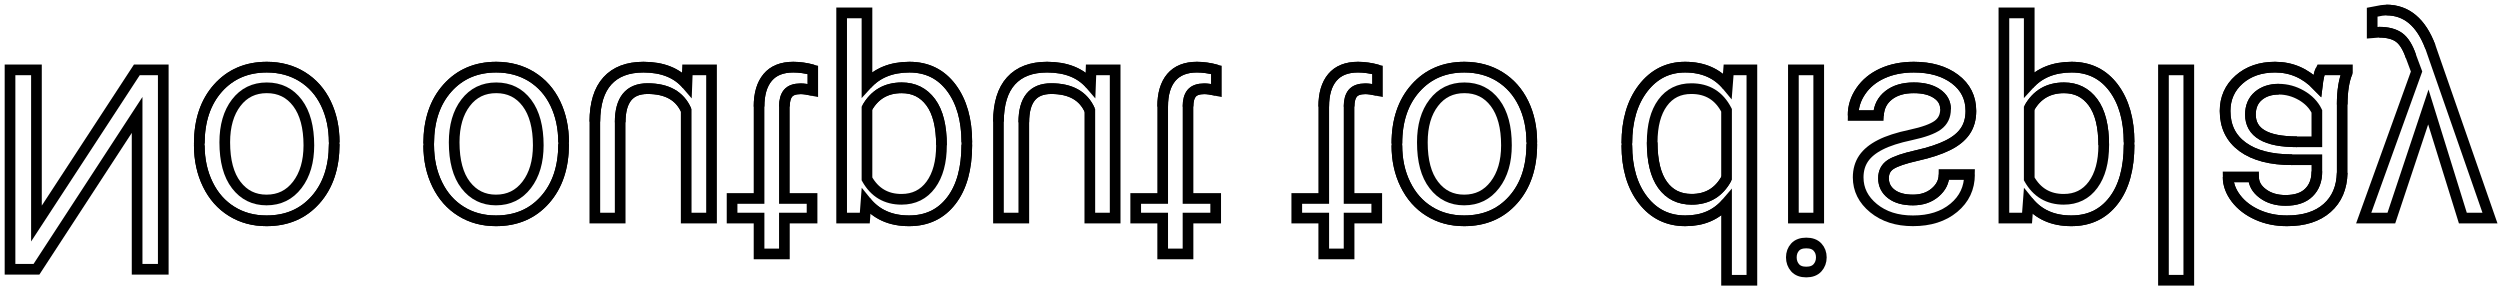
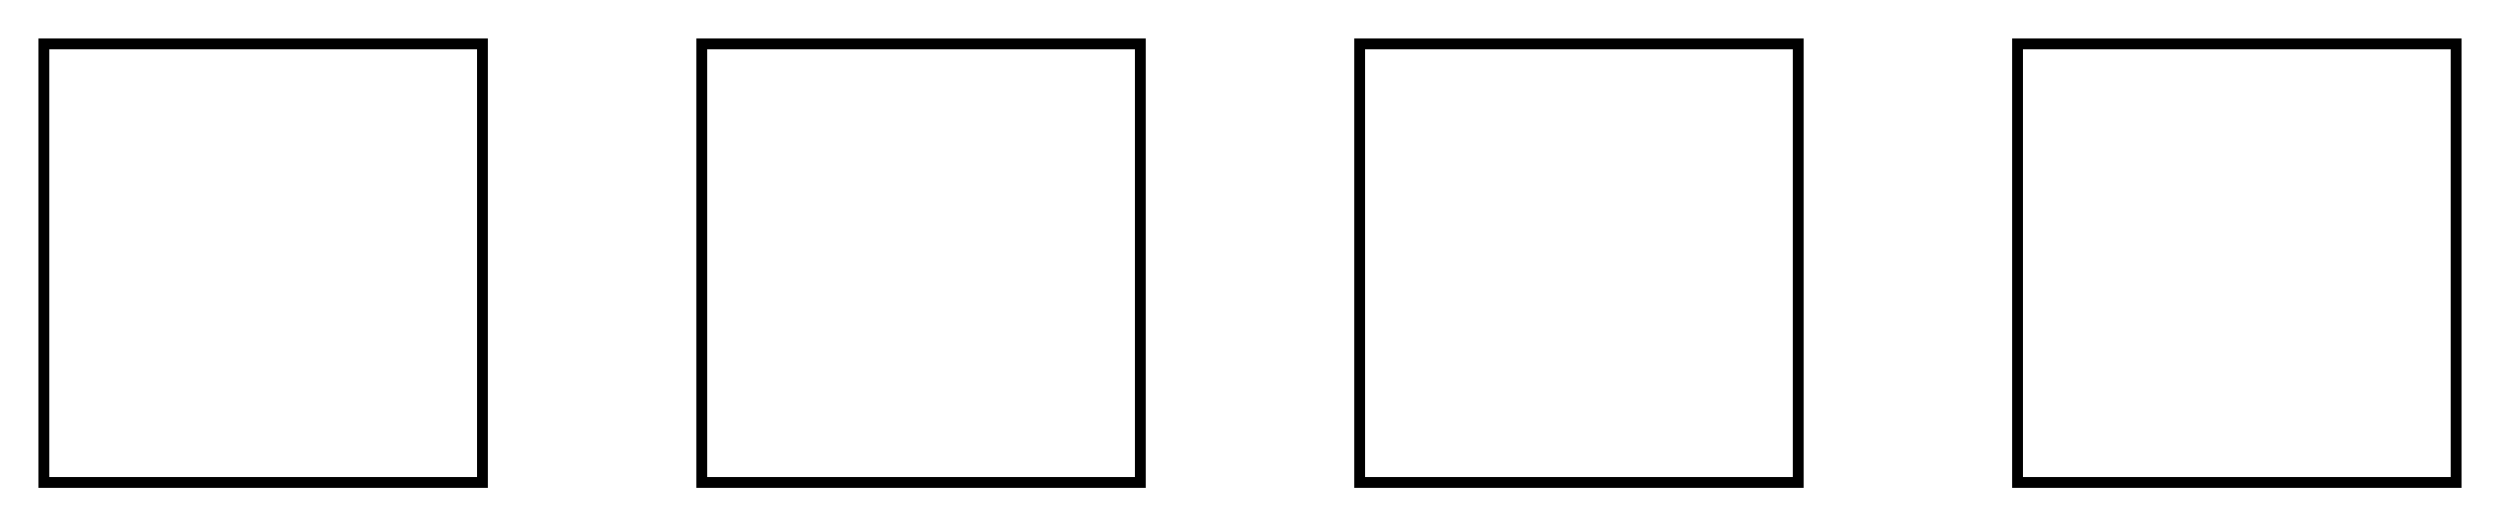
- <svg xmlns="http://www.w3.org/2000/svg" version="1.1" viewBox="1.311 -6.975 249.557 28.975" fill="none" stroke="black" stroke-width="0.6%" vector-effect="non-scaling-stroke">
-   <path d="M 17.609 19.906 L 17.609 0 L 14.971 0 L 4.949 15.34 L 4.949 0 L 2.311 0 L 2.311 19.906 L 4.949 19.906 L 14.998 4.498 L 14.998 19.906 L 17.609 19.906 Z" />
-   <path d="M 21.205 7.355 L 21.205 7.533 Q 21.21 9.71 22.06 11.443 Q 22.91 13.18 24.438 14.123 Q 25.96 15.07 27.918 15.066 Q 30.94 15.07 32.806 12.975 Q 34.67 10.88 34.672 7.41 L 34.672 7.232 Q 34.67 5.07 33.845 3.356 Q 33.02 1.64 31.479 0.684 Q 29.94 -0.27 27.945 -0.273 Q 24.94 -0.27 23.071 1.818 Q 21.21 3.91 21.205 7.355 Z" />
-   <path d="M 21.205 7.533 Q 21.21 9.71 22.06 11.443 Q 22.91 13.18 24.438 14.123 Q 25.96 15.07 27.918 15.066 Q 30.94 15.07 32.806 12.975 Q 34.67 10.88 34.672 7.41" />
-   <path d="M 34.672 7.232 Q 34.67 5.07 33.845 3.356 Q 33.02 1.64 31.479 0.684 Q 29.94 -0.27 27.945 -0.273 Q 24.94 -0.27 23.071 1.818 Q 21.21 3.91 21.205 7.355" />
-   <path d="M 23.748 7.232 Q 23.75 4.77 24.89 3.281 Q 26.03 1.79 27.945 1.791 Q 29.87 1.79 31.008 3.302 Q 32.14 4.81 32.143 7.533 Q 32.14 9.97 30.987 11.478 Q 29.83 12.99 27.918 12.988 Q 26.04 12.99 24.896 11.498 Q 23.75 10.01 23.748 7.232 Q 23.75 4.77 24.89 3.281 Q 26.03 1.79 27.945 1.791 Q 29.87 1.79 31.008 3.302 Q 32.14 4.81 32.143 7.533 Q 32.14 9.97 30.987 11.478 Q 29.83 12.99 27.918 12.988 Q 26.04 12.99 24.896 11.498 Q 23.75 10.01 23.748 7.232 Z" />
-   <path d="M 44.105 7.355 L 44.105 7.533 Q 44.11 9.71 44.96 11.443 Q 45.81 13.18 47.339 14.123 Q 48.86 15.07 50.818 15.066 Q 53.84 15.07 55.706 12.975 Q 57.57 10.88 57.572 7.41 L 57.572 7.232 Q 57.57 5.07 56.745 3.356 Q 55.92 1.64 54.38 0.684 Q 52.84 -0.27 50.846 -0.273 Q 47.84 -0.27 45.972 1.818 Q 44.11 3.91 44.105 7.355 Z" />
-   <path d="M 44.105 7.533 Q 44.11 9.71 44.96 11.443 Q 45.81 13.18 47.339 14.123 Q 48.86 15.07 50.818 15.066 Q 53.84 15.07 55.706 12.975 Q 57.57 10.88 57.572 7.41" />
-   <path d="M 57.572 7.232 Q 57.57 5.07 56.745 3.356 Q 55.92 1.64 54.38 0.684 Q 52.84 -0.27 50.846 -0.273 Q 47.84 -0.27 45.972 1.818 Q 44.11 3.91 44.105 7.355" />
-   <path d="M 46.648 7.232 Q 46.65 4.77 47.79 3.281 Q 48.93 1.79 50.846 1.791 Q 52.77 1.79 53.908 3.302 Q 55.04 4.81 55.043 7.533 Q 55.04 9.97 53.888 11.478 Q 52.73 12.99 50.818 12.988 Q 48.95 12.99 47.797 11.498 Q 46.65 10.01 46.648 7.232 Q 46.65 4.77 47.79 3.281 Q 48.93 1.79 50.846 1.791 Q 52.77 1.79 53.908 3.302 Q 55.04 4.81 55.043 7.533 Q 55.04 9.97 53.888 11.478 Q 52.73 12.99 50.818 12.988 Q 48.95 12.99 47.797 11.498 Q 46.65 10.01 46.648 7.232 Z" />
-   <path d="M 69.932 0 L 69.877 1.463 Q 68.4 -0.27 65.543 -0.273 Q 63.18 -0.27 61.94 1.101 Q 60.7 2.47 60.689 5.168 L 60.689 14.793 L 63.219 14.793 L 63.219 5.236 Q 63.22 1.87 65.953 1.873 Q 68.85 1.87 69.809 4.033 L 69.809 14.793 L 72.338 14.793 L 72.338 0 L 69.932 0 Z" />
-   <path d="M 69.877 1.463 Q 68.4 -0.27 65.543 -0.273 Q 63.18 -0.27 61.94 1.101 Q 60.7 2.47 60.689 5.168" />
-   <path d="M 63.219 5.236 Q 63.22 1.87 65.953 1.873 Q 68.85 1.87 69.809 4.033" />
-   <path d="M 77.082 18.375 L 79.611 18.375 L 79.611 14.793 L 82.373 14.793 L 82.373 12.838 L 79.611 12.838 L 79.611 3.664 Q 79.61 2.78 79.98 2.331 Q 80.35 1.89 81.238 1.887 Q 81.68 1.89 82.441 2.051 L 82.441 0 Q 81.44 -0.27 80.5 -0.273 Q 78.8 -0.27 77.943 0.752 Q 77.08 1.78 77.082 3.664 L 77.082 12.838 L 74.389 12.838 L 74.389 14.793 L 77.082 14.793 L 77.082 18.375 Z" />
-   <path d="M 79.611 3.664 Q 79.61 2.78 79.98 2.331 Q 80.35 1.89 81.238 1.887 Q 81.68 1.89 82.441 2.051" />
-   <path d="M 82.441 0 Q 81.44 -0.27 80.5 -0.273 Q 78.8 -0.27 77.943 0.752 Q 77.08 1.78 77.082 3.664" />
-   <path d="M 97.822 7.465 L 97.822 7.232 Q 97.82 3.86 96.277 1.791 Q 94.73 -0.27 92.094 -0.273 Q 89.4 -0.27 87.855 1.436 L 87.855 -5.688 L 85.326 -5.688 L 85.326 14.793 L 87.637 14.793 L 87.76 13.152 Q 89.3 15.07 92.053 15.066 Q 94.72 15.07 96.271 13.057 Q 97.82 11.05 97.822 7.465 Z" />
-   <path d="M 97.822 7.232 Q 97.82 3.86 96.277 1.791 Q 94.73 -0.27 92.094 -0.273 Q 89.4 -0.27 87.855 1.436" />
-   <path d="M 87.76 13.152 Q 89.3 15.07 92.053 15.066 Q 94.72 15.07 96.271 13.057 Q 97.82 11.05 97.822 7.465" />
-   <path d="M 95.293 7.52 Q 95.29 10.02 94.227 11.471 Q 93.16 12.92 91.301 12.92 Q 89 12.92 87.855 10.883 L 87.855 3.814 Q 88.99 1.79 91.328 1.791 Q 93.15 1.79 94.22 3.233 Q 95.29 4.68 95.293 7.52 Q 95.29 10.02 94.227 11.471 Q 93.16 12.92 91.301 12.92 Q 89 12.92 87.855 10.883" />
-   <path d="M 87.855 3.814 Q 88.99 1.79 91.328 1.791 Q 93.15 1.79 94.22 3.233 Q 95.29 4.68 95.293 7.52" />
-   <path d="M 110.223 0 L 110.168 1.463 Q 108.69 -0.27 105.834 -0.273 Q 103.47 -0.27 102.231 1.101 Q 100.99 2.47 100.98 5.168 L 100.98 14.793 L 103.51 14.793 L 103.51 5.236 Q 103.51 1.87 106.244 1.873 Q 109.14 1.87 110.1 4.033 L 110.1 14.793 L 112.629 14.793 L 112.629 0 L 110.223 0 Z" />
-   <path d="M 110.168 1.463 Q 108.69 -0.27 105.834 -0.273 Q 103.47 -0.27 102.231 1.101 Q 100.99 2.47 100.98 5.168" />
-   <path d="M 103.51 5.236 Q 103.51 1.87 106.244 1.873 Q 109.14 1.87 110.1 4.033" />
-   <path d="M 117.373 18.375 L 119.902 18.375 L 119.902 14.793 L 122.664 14.793 L 122.664 12.838 L 119.902 12.838 L 119.902 3.664 Q 119.9 2.78 120.271 2.331 Q 120.64 1.89 121.529 1.887 Q 121.97 1.89 122.732 2.051 L 122.732 0 Q 121.73 -0.27 120.791 -0.273 Q 119.1 -0.27 118.234 0.752 Q 117.37 1.78 117.373 3.664 L 117.373 12.838 L 114.68 12.838 L 114.68 14.793 L 117.373 14.793 L 117.373 18.375 Z" />
-   <path d="M 119.902 3.664 Q 119.9 2.78 120.271 2.331 Q 120.64 1.89 121.529 1.887 Q 121.97 1.89 122.732 2.051" />
-   <path d="M 122.732 0 Q 121.73 -0.27 120.791 -0.273 Q 119.1 -0.27 118.234 0.752 Q 117.37 1.78 117.373 3.664" />
-   <path d="M 133.451 18.375 L 135.98 18.375 L 135.98 14.793 L 138.742 14.793 L 138.742 12.838 L 135.98 12.838 L 135.98 3.664 Q 135.98 2.78 136.35 2.331 Q 136.72 1.89 137.607 1.887 Q 138.04 1.89 138.811 2.051 L 138.811 0 Q 137.81 -0.27 136.869 -0.273 Q 135.17 -0.27 134.312 0.752 Q 133.45 1.78 133.451 3.664 L 133.451 12.838 L 130.758 12.838 L 130.758 14.793 L 133.451 14.793 L 133.451 18.375 Z" />
-   <path d="M 135.98 3.664 Q 135.98 2.78 136.35 2.331 Q 136.72 1.89 137.607 1.887 Q 138.04 1.89 138.811 2.051" />
-   <path d="M 138.811 0 Q 137.81 -0.27 136.869 -0.273 Q 135.17 -0.27 134.312 0.752 Q 133.45 1.78 133.451 3.664" />
-   <path d="M 140.752 7.355 L 140.752 7.533 Q 140.75 9.71 141.606 11.443 Q 142.46 13.18 143.985 14.123 Q 145.51 15.07 147.465 15.066 Q 150.49 15.07 152.353 12.975 Q 154.22 10.88 154.219 7.41 L 154.219 7.232 Q 154.22 5.07 153.392 3.356 Q 152.56 1.64 151.026 0.684 Q 149.49 -0.27 147.492 -0.273 Q 144.48 -0.27 142.618 1.818 Q 140.75 3.91 140.752 7.355 Z" />
-   <path d="M 140.752 7.533 Q 140.75 9.71 141.606 11.443 Q 142.46 13.18 143.985 14.123 Q 145.51 15.07 147.465 15.066 Q 150.49 15.07 152.353 12.975 Q 154.22 10.88 154.219 7.41" />
-   <path d="M 154.219 7.232 Q 154.22 5.07 153.392 3.356 Q 152.56 1.64 151.026 0.684 Q 149.49 -0.27 147.492 -0.273 Q 144.48 -0.27 142.618 1.818 Q 140.75 3.91 140.752 7.355" />
-   <path d="M 143.295 7.232 Q 143.29 4.77 144.437 3.281 Q 145.58 1.79 147.492 1.791 Q 149.42 1.79 150.555 3.302 Q 151.69 4.81 151.689 7.533 Q 151.69 9.97 150.534 11.478 Q 149.38 12.99 147.465 12.988 Q 145.59 12.99 144.443 11.498 Q 143.29 10.01 143.295 7.232 Q 143.29 4.77 144.437 3.281 Q 145.58 1.79 147.492 1.791 Q 149.42 1.79 150.555 3.302 Q 151.69 4.81 151.689 7.533 Q 151.69 9.97 150.534 11.478 Q 149.38 12.99 147.465 12.988 Q 145.59 12.99 144.443 11.498 Q 143.29 10.01 143.295 7.232 Z" />
-   <path d="M 163.707 7.328 L 163.707 7.52 Q 163.71 10.92 165.32 12.995 Q 166.93 15.07 169.545 15.066 Q 172.14 15.07 173.66 13.289 L 173.66 21 L 176.189 21 L 176.189 0 L 173.865 0 L 173.742 1.586 Q 172.22 -0.27 169.518 -0.273 Q 166.95 -0.27 165.327 1.832 Q 163.71 3.94 163.707 7.328 Z" />
-   <path d="M 163.707 7.52 Q 163.71 10.92 165.32 12.995 Q 166.93 15.07 169.545 15.066 Q 172.14 15.07 173.66 13.289" />
-   <path d="M 173.742 1.586 Q 172.22 -0.27 169.518 -0.273 Q 166.95 -0.27 165.327 1.832 Q 163.71 3.94 163.707 7.328" />
-   <path d="M 166.236 7.232 Q 166.24 4.72 167.275 3.295 Q 168.31 1.87 170.146 1.873 Q 172.55 1.87 173.66 4.033 L 173.66 10.828 Q 172.53 12.92 170.174 12.92 Q 168.31 12.92 167.275 11.484 Q 166.24 10.05 166.236 7.232 Q 166.24 4.72 167.275 3.295 Q 168.31 1.87 170.146 1.873 Q 172.55 1.87 173.66 4.033" />
-   <path d="M 173.66 10.828 Q 172.53 12.92 170.174 12.92 Q 168.31 12.92 167.275 11.484 Q 166.24 10.05 166.236 7.232" />
-   <path d="M 182.861 14.793 L 182.861 0 L 180.332 0 L 180.332 14.793 L 182.861 14.793 Z" />
-   <path d="M 180.127 18.717 Q 180.13 19.33 180.503 19.756 Q 180.88 20.18 181.617 20.18 Q 182.36 20.18 182.738 19.756 Q 183.12 19.33 183.121 18.717 Q 183.12 18.1 182.738 17.691 Q 182.36 17.28 181.617 17.281 Q 180.88 17.28 180.503 17.691 Q 180.13 18.1 180.127 18.717 Q 180.13 19.33 180.503 19.756 Q 180.88 20.18 181.617 20.18 Q 182.36 20.18 182.738 19.756 Q 183.12 19.33 183.121 18.717 Q 183.12 18.1 182.738 17.691 Q 182.36 17.28 181.617 17.281 Q 180.88 17.28 180.503 17.691 Q 180.13 18.1 180.127 18.717 Z" />
-   <path d="M 195.521 3.924 Q 195.52 4.95 194.749 5.517 Q 193.98 6.08 192.056 6.494 Q 190.13 6.9 189.007 7.479 Q 187.88 8.05 187.339 8.846 Q 186.8 9.64 186.799 10.732 Q 186.8 12.55 188.337 13.809 Q 189.88 15.07 192.268 15.066 Q 194.78 15.07 196.349 13.768 Q 197.91 12.47 197.914 10.445 L 195.371 10.445 Q 195.37 11.48 194.489 12.236 Q 193.61 12.99 192.268 12.988 Q 190.89 12.99 190.107 12.387 Q 189.33 11.79 189.328 10.814 Q 189.33 9.9 190.053 9.434 Q 190.78 8.97 192.671 8.545 Q 194.56 8.12 195.74 7.533 Q 196.92 6.95 197.483 6.118 Q 198.05 5.29 198.051 4.102 Q 198.05 2.12 196.465 0.923 Q 194.88 -0.27 192.35 -0.273 Q 190.57 -0.27 189.205 0.355 Q 187.84 0.98 187.065 2.112 Q 186.29 3.24 186.293 4.553 L 188.822 4.553 Q 188.89 3.28 189.841 2.536 Q 190.79 1.79 192.35 1.791 Q 193.79 1.79 194.653 2.372 Q 195.52 2.95 195.521 3.924 Q 195.52 4.95 194.749 5.517 Q 193.98 6.08 192.056 6.494 Q 190.13 6.9 189.007 7.479 Q 187.88 8.05 187.339 8.846 Q 186.8 9.64 186.799 10.732 Q 186.8 12.55 188.337 13.809 Q 189.88 15.07 192.268 15.066 Q 194.78 15.07 196.349 13.768 Q 197.91 12.47 197.914 10.445" />
-   <path d="M 195.371 10.445 Q 195.37 11.48 194.489 12.236 Q 193.61 12.99 192.268 12.988 Q 190.89 12.99 190.107 12.387 Q 189.33 11.79 189.328 10.814 Q 189.33 9.9 190.053 9.434 Q 190.78 8.97 192.671 8.545 Q 194.56 8.12 195.74 7.533 Q 196.92 6.95 197.483 6.118 Q 198.05 5.29 198.051 4.102 Q 198.05 2.12 196.465 0.923 Q 194.88 -0.27 192.35 -0.273 Q 190.57 -0.27 189.205 0.355 Q 187.84 0.98 187.065 2.112 Q 186.29 3.24 186.293 4.553" />
-   <path d="M 188.822 4.553 Q 188.89 3.28 189.841 2.536 Q 190.79 1.79 192.35 1.791 Q 193.79 1.79 194.653 2.372 Q 195.52 2.95 195.521 3.924" />
-   <path d="M 213.842 7.465 L 213.842 7.232 Q 213.84 3.86 212.297 1.791 Q 210.75 -0.27 208.113 -0.273 Q 205.42 -0.27 203.875 1.436 L 203.875 -5.688 L 201.346 -5.688 L 201.346 14.793 L 203.656 14.793 L 203.779 13.152 Q 205.32 15.07 208.072 15.066 Q 210.74 15.07 212.29 13.057 Q 213.84 11.05 213.842 7.465 Z" />
-   <path d="M 213.842 7.232 Q 213.84 3.86 212.297 1.791 Q 210.75 -0.27 208.113 -0.273 Q 205.42 -0.27 203.875 1.436" />
-   <path d="M 203.779 13.152 Q 205.32 15.07 208.072 15.066 Q 210.74 15.07 212.29 13.057 Q 213.84 11.05 213.842 7.465" />
-   <path d="M 211.312 7.52 Q 211.31 10.02 210.246 11.471 Q 209.18 12.92 207.32 12.92 Q 205.02 12.92 203.875 10.883 L 203.875 3.814 Q 205.01 1.79 207.348 1.791 Q 209.17 1.79 210.239 3.233 Q 211.31 4.68 211.312 7.52 Q 211.31 10.02 210.246 11.471 Q 209.18 12.92 207.32 12.92 Q 205.02 12.92 203.875 10.883" />
-   <path d="M 203.875 3.814 Q 205.01 1.79 207.348 1.791 Q 209.17 1.79 210.239 3.233 Q 211.31 4.68 211.312 7.52" />
-   <path d="M 219.803 21 L 219.803 0 L 217.273 0 L 217.273 21 L 219.803 21 Z" />
-   <path d="M 235.635 0 L 232.982 0 Q 232.76 0.44 232.627 1.559 Q 230.86 -0.27 228.416 -0.273 Q 226.23 -0.27 224.827 0.964 Q 223.43 2.2 223.426 4.102 Q 223.43 6.41 225.183 7.69 Q 226.94 8.97 230.125 8.969 L 232.586 8.969 L 232.586 10.131 Q 232.59 11.46 231.793 12.243 Q 231 13.03 229.455 13.029 Q 228.1 13.03 227.186 12.346 Q 226.27 11.66 226.27 10.691 L 223.727 10.691 Q 223.73 11.8 224.513 12.831 Q 225.3 13.86 226.646 14.465 Q 227.99 15.07 229.605 15.066 Q 232.16 15.07 233.611 13.788 Q 235.06 12.51 235.115 10.268 L 235.115 3.459 Q 235.12 1.42 235.635 0.219 L 235.635 0 Z" />
-   <path d="M 232.982 0 Q 232.76 0.44 232.627 1.559 Q 230.86 -0.27 228.416 -0.273 Q 226.23 -0.27 224.827 0.964 Q 223.43 2.2 223.426 4.102 Q 223.43 6.41 225.183 7.69 Q 226.94 8.97 230.125 8.969" />
-   <path d="M 232.586 10.131 Q 232.59 11.46 231.793 12.243 Q 231 13.03 229.455 13.029 Q 228.1 13.03 227.186 12.346 Q 226.27 11.66 226.27 10.691" />
-   <path d="M 223.727 10.691 Q 223.73 11.8 224.513 12.831 Q 225.3 13.86 226.646 14.465 Q 227.99 15.07 229.605 15.066 Q 232.16 15.07 233.611 13.788 Q 235.06 12.51 235.115 10.268" />
-   <path d="M 235.115 3.459 Q 235.12 1.42 235.635 0.219" />
-   <path d="M 228.785 1.928 Q 229.97 1.93 231.041 2.543 Q 232.11 3.16 232.586 4.143 L 232.586 7.178 L 230.604 7.178 Q 225.96 7.18 225.955 4.457 Q 225.96 3.27 226.748 2.598 Q 227.54 1.93 228.785 1.928 Q 229.97 1.93 231.041 2.543 Q 232.11 3.16 232.586 4.143" />
-   <path d="M 230.604 7.178 Q 225.96 7.18 225.955 4.457 Q 225.96 3.27 226.748 2.598 Q 227.54 1.93 228.785 1.928" />
-   <path d="M 240.023 14.793 L 243.715 3.705 L 247.16 14.793 L 249.867 14.793 L 243.92 -2.283 Q 242.54 -5.97 239.531 -5.975 L 239.053 -5.934 L 238.109 -5.756 L 238.109 -3.705 L 238.793 -3.76 Q 240.08 -3.76 240.796 -3.24 Q 241.51 -2.72 241.979 -1.34 L 242.539 0.164 L 237.262 14.793 L 240.023 14.793 Z" />
-   <path d="M 243.92 -2.283 Q 242.54 -5.97 239.531 -5.975" />
-   <path d="M 238.793 -3.76 Q 240.08 -3.76 240.796 -3.24 Q 241.51 -2.72 241.979 -1.34" />
+ <svg xmlns="http://www.w3.org/2000/svg" version="1.1" viewBox="-6 -6 57 12" fill="none" stroke="black" stroke-width="0.6%" vector-effect="non-scaling-stroke">
+   <path d="M 40 -5 L 50 -5 L 50 5 L 40 5 L 40 -5 Z" />
+   <path d="M 25 -5 L 35 -5 L 35 5 L 25 5 L 25 -5 Z" />
+   <path d="M -5 -5 L 5 -5 L 5 5 L -5 5 L -5 -5 Z" />
+   <path d="M 10 -5 L 20 -5 L 20 5 L 10 5 L 10 -5 Z" />
</svg>
